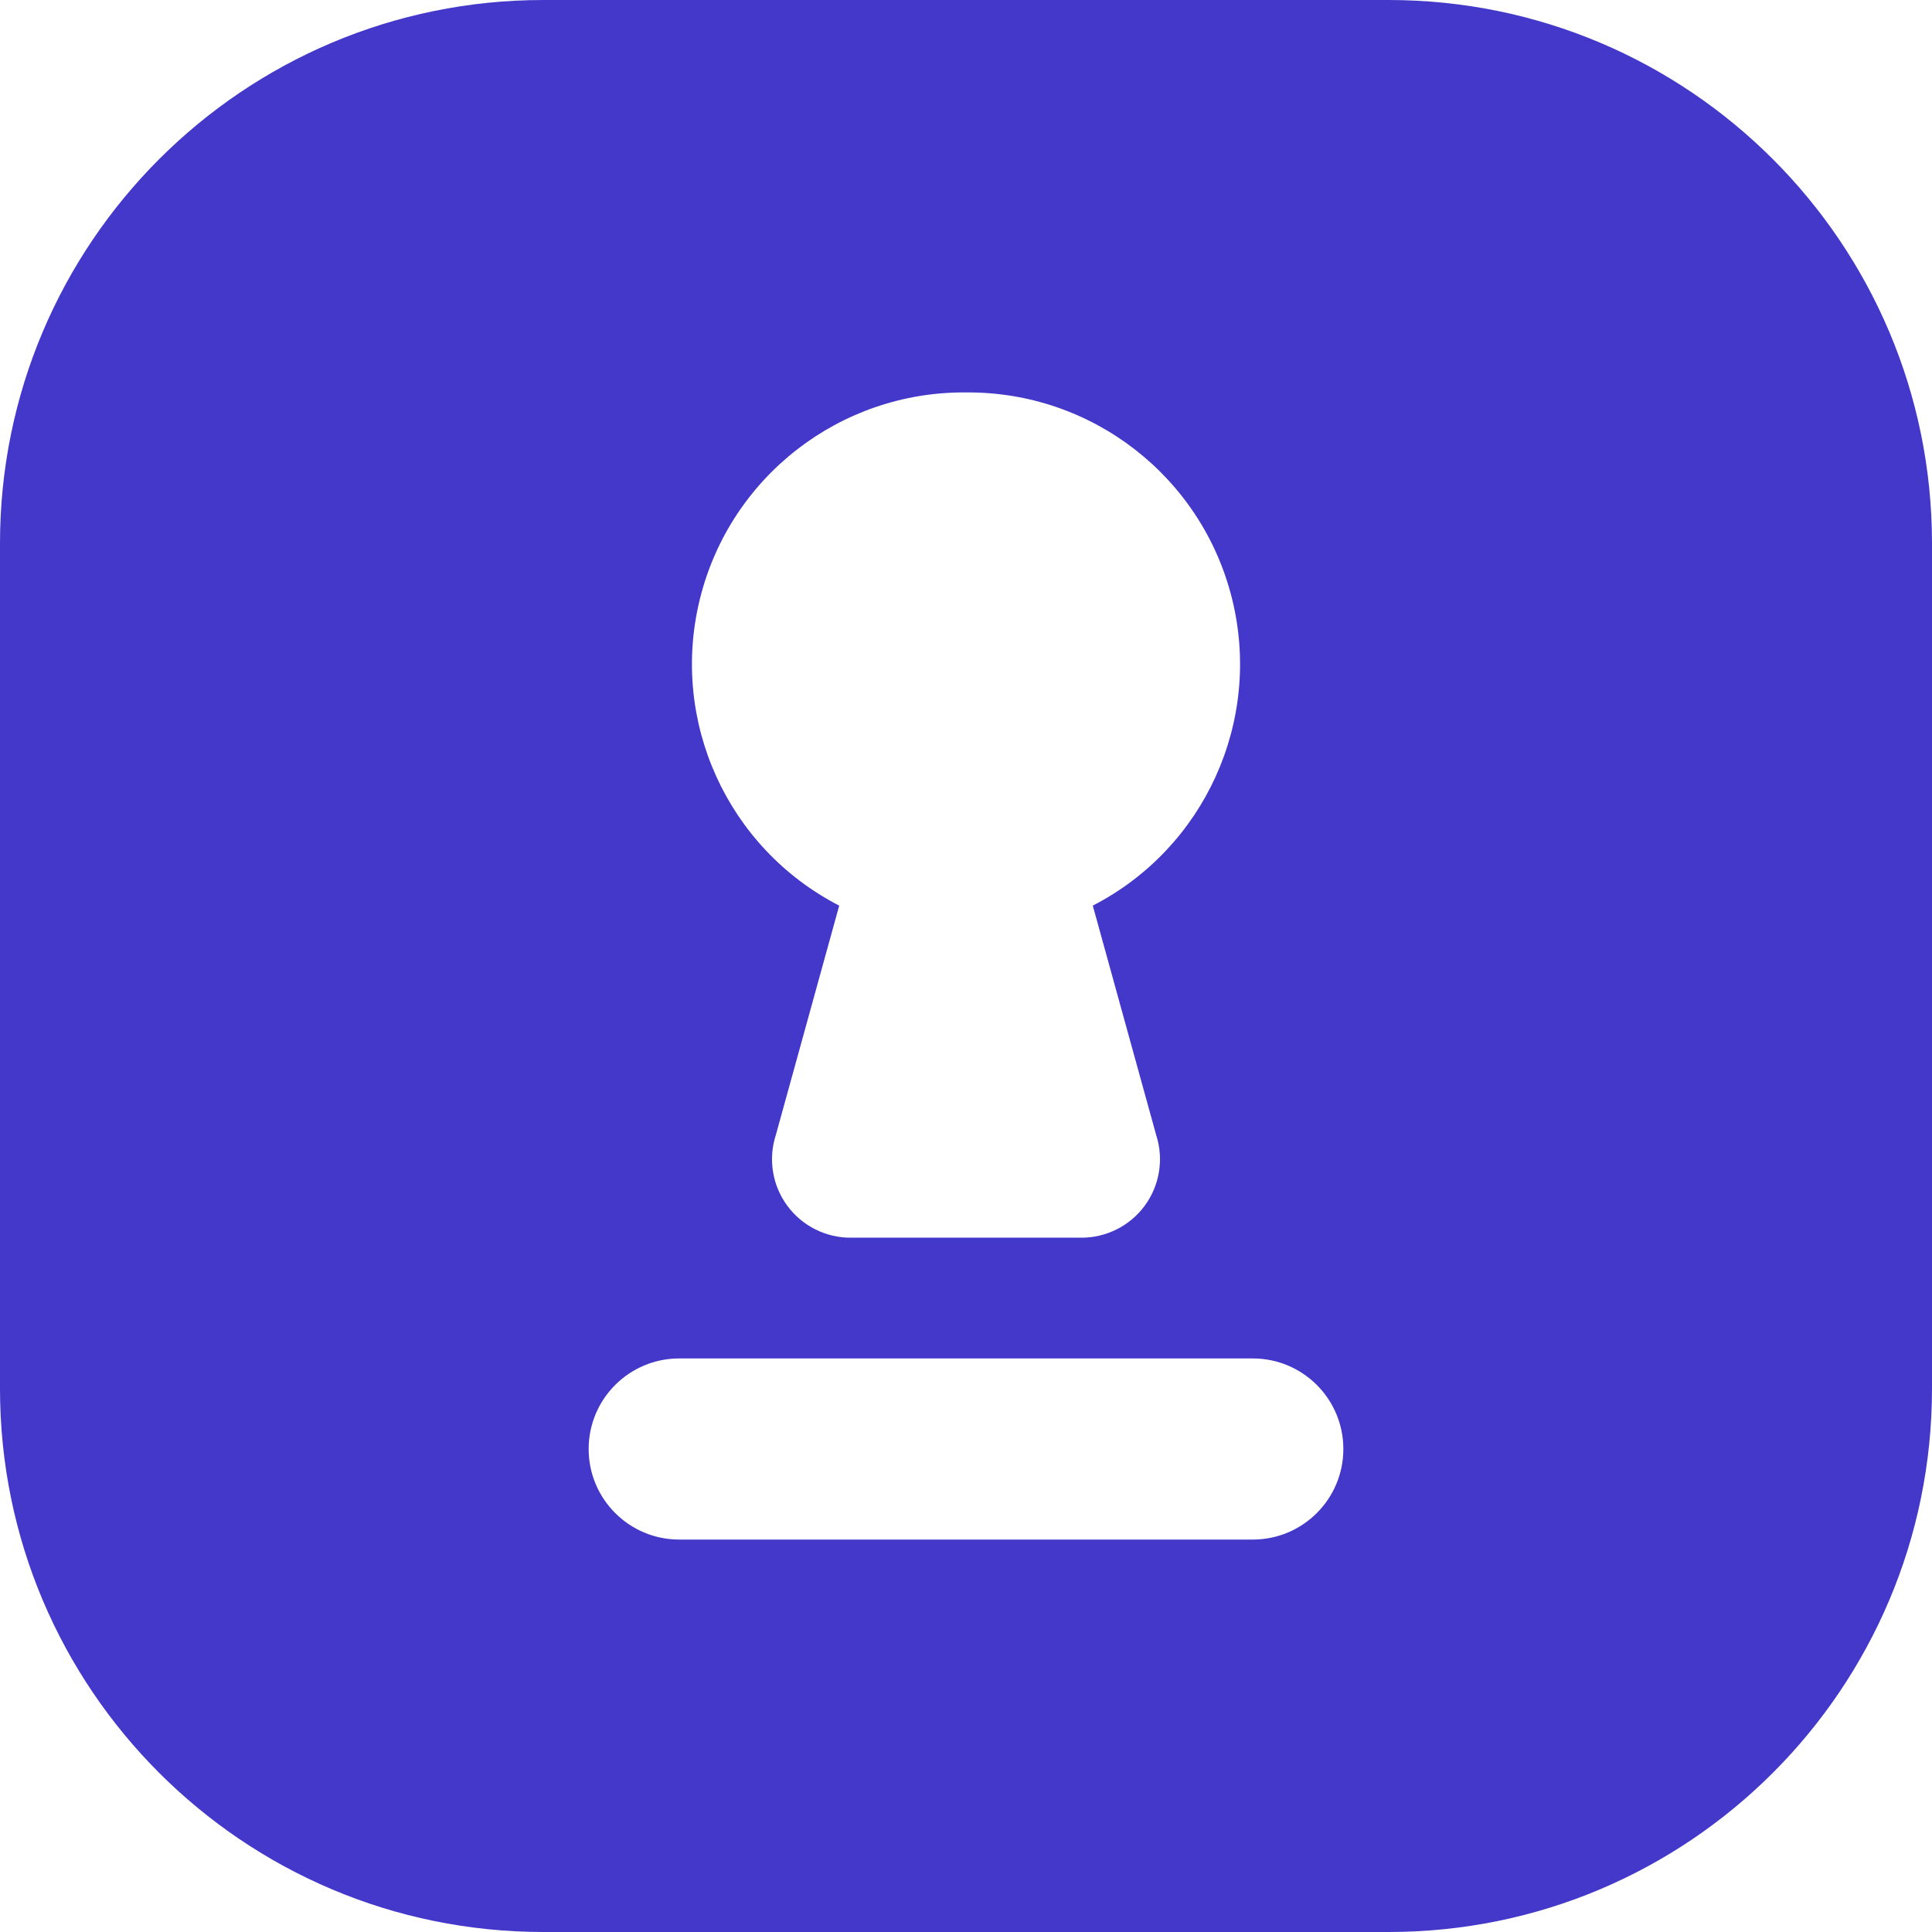
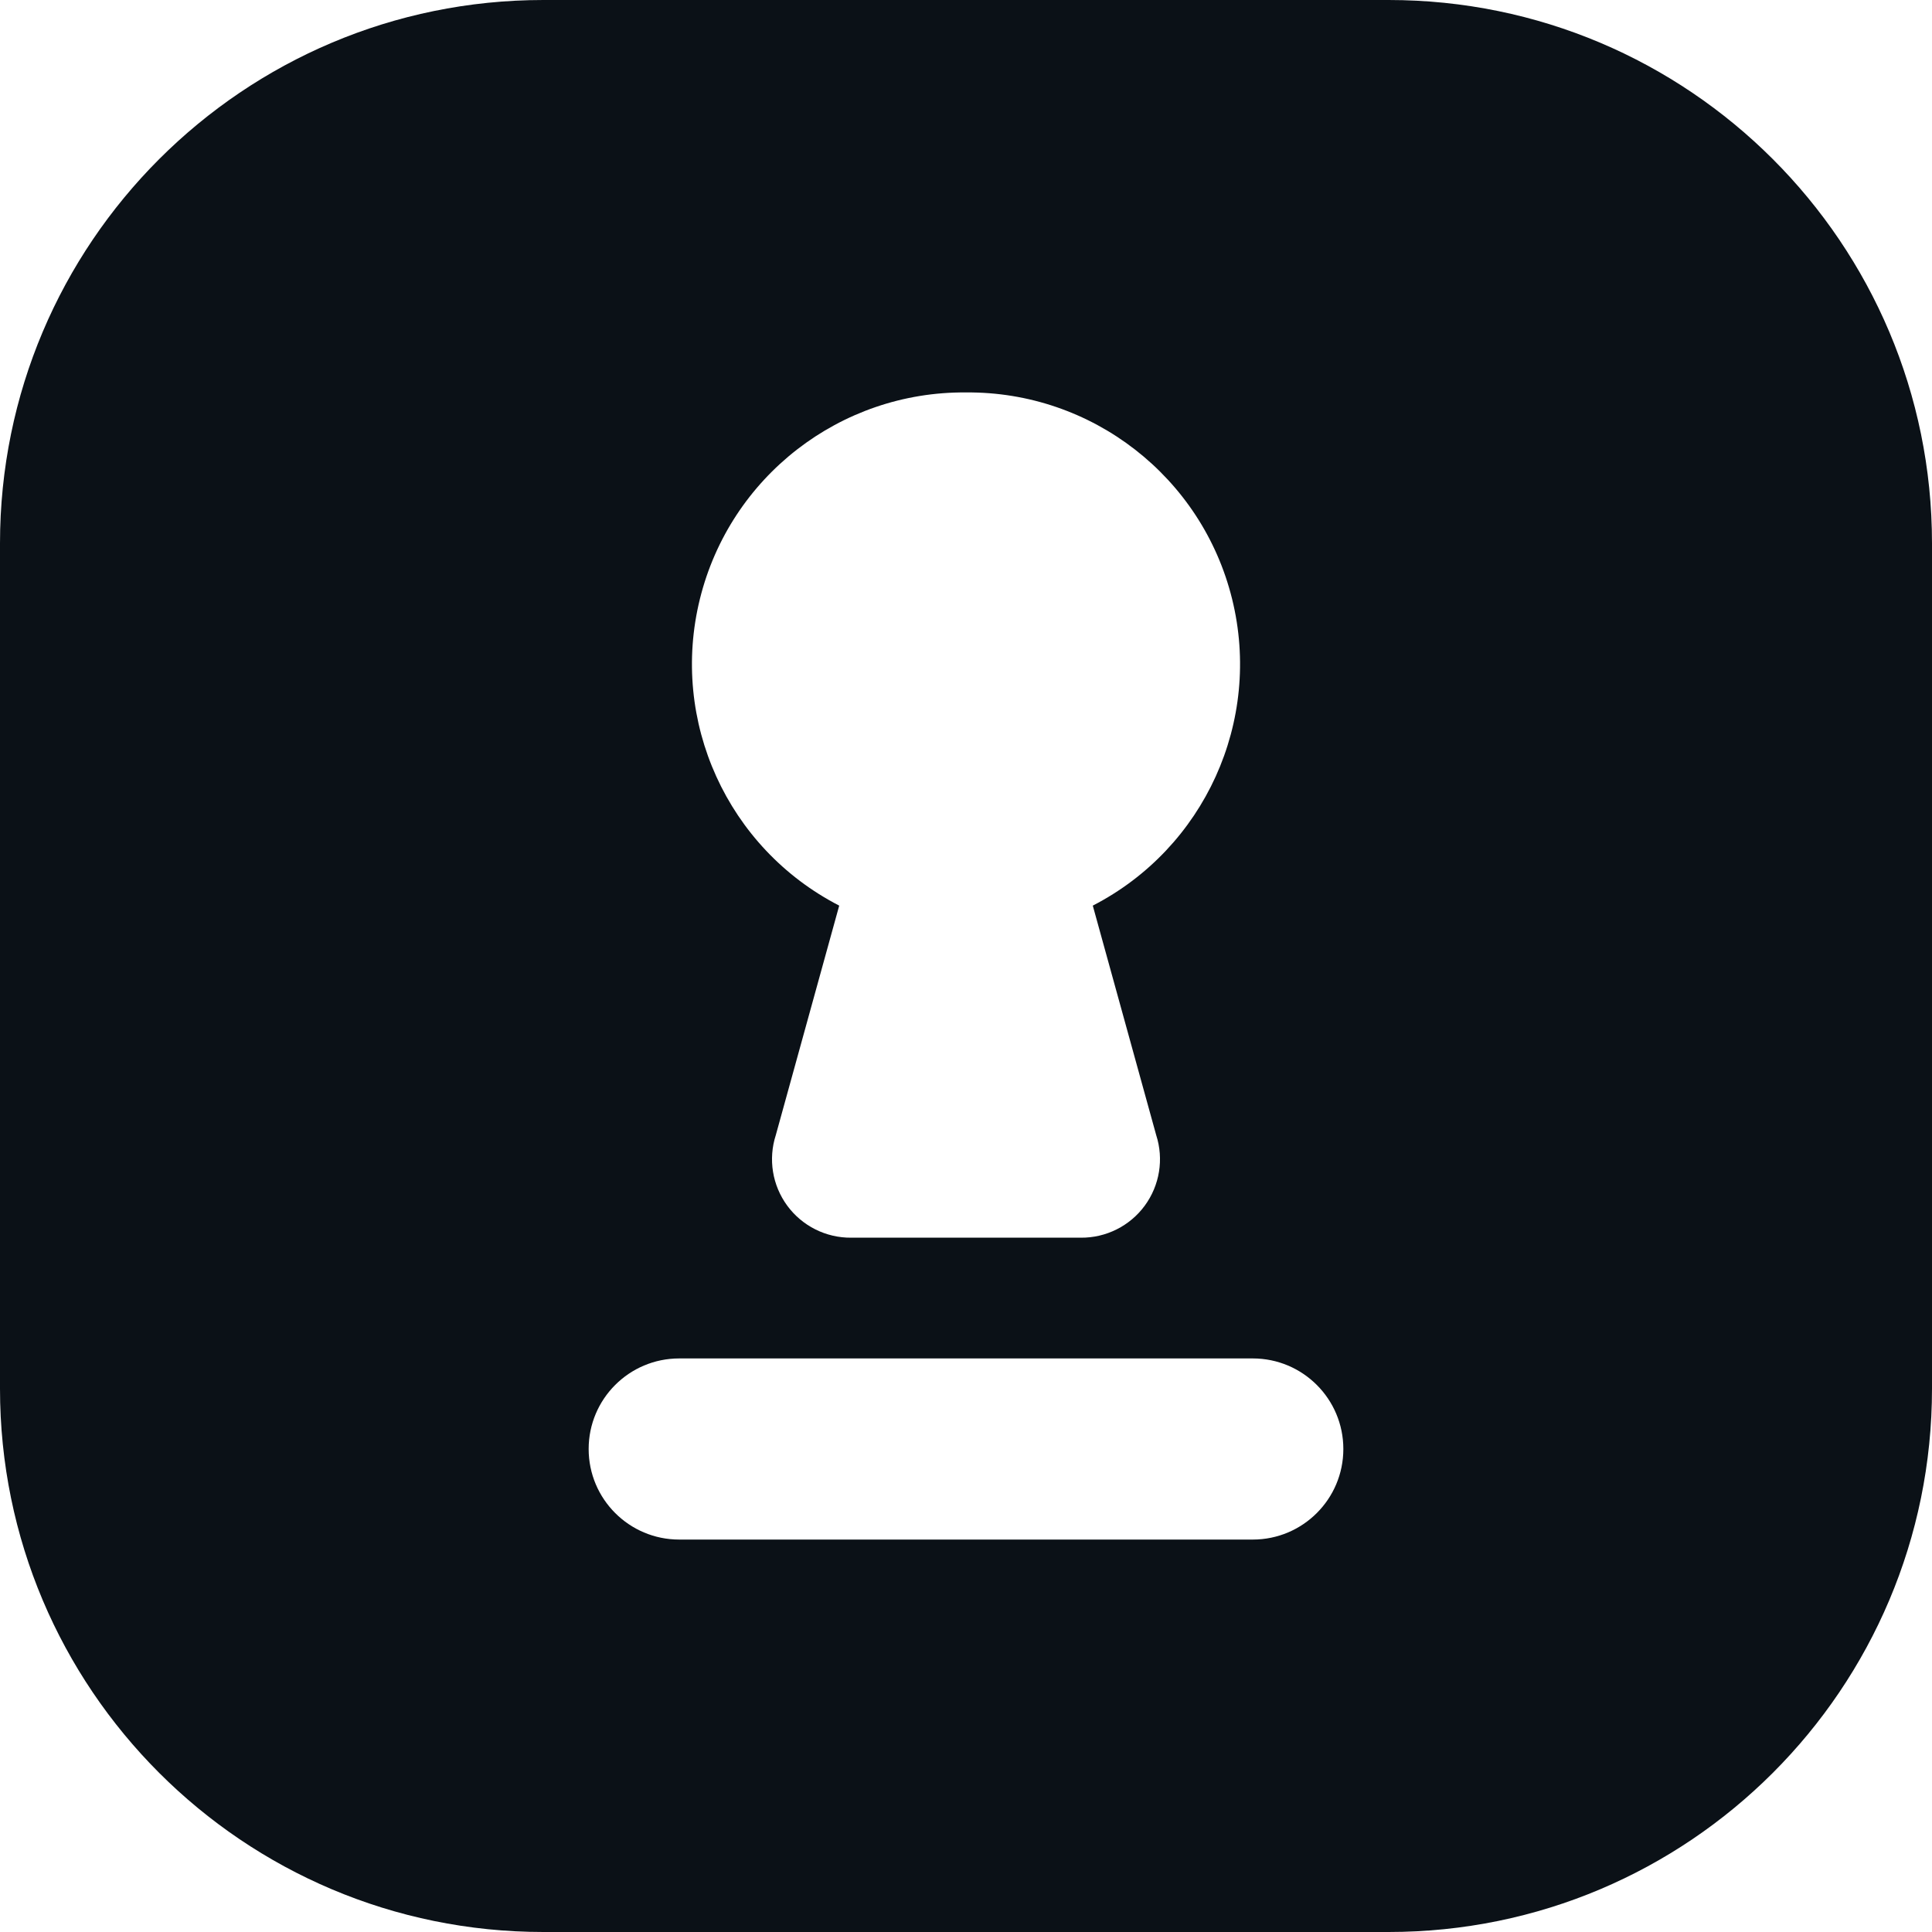
<svg xmlns="http://www.w3.org/2000/svg" viewBox="0 0 64 64" role="img" aria-label="server-prep">
-   <path fill="#4338CA" fill-rule="evenodd" d="M18 0H46A18 18 0 0 1 64 18V46A18 18 0 0 1 46 64H18A18 18 0 0 1 0 46V18A18 18 0 0 1 18 0Z M32 13A9 9 0 0 1 36.2 30L38.3 37.6A2.6 2.6 0 0 1 35.8 41H28.2A2.6 2.6 0 0 1 25.7 37.6L27.8 30A9 9 0 0 1 32 13Z M22.5 45H41.5A3 3 0 0 1 41.5 51H22.5A3 3 0 0 1 22.5 45Z" />
+   <path fill="#0B1117" fill-rule="evenodd" d="M18 0H46A18 18 0 0 1 64 18V46A18 18 0 0 1 46 64H18A18 18 0 0 1 0 46V18A18 18 0 0 1 18 0Z M32 13A9 9 0 0 1 36.2 30L38.3 37.6A2.6 2.6 0 0 1 35.8 41H28.2A2.6 2.6 0 0 1 25.7 37.6L27.8 30A9 9 0 0 1 32 13Z M22.5 45H41.5A3 3 0 0 1 41.5 51H22.5A3 3 0 0 1 22.5 45Z" />
</svg>
